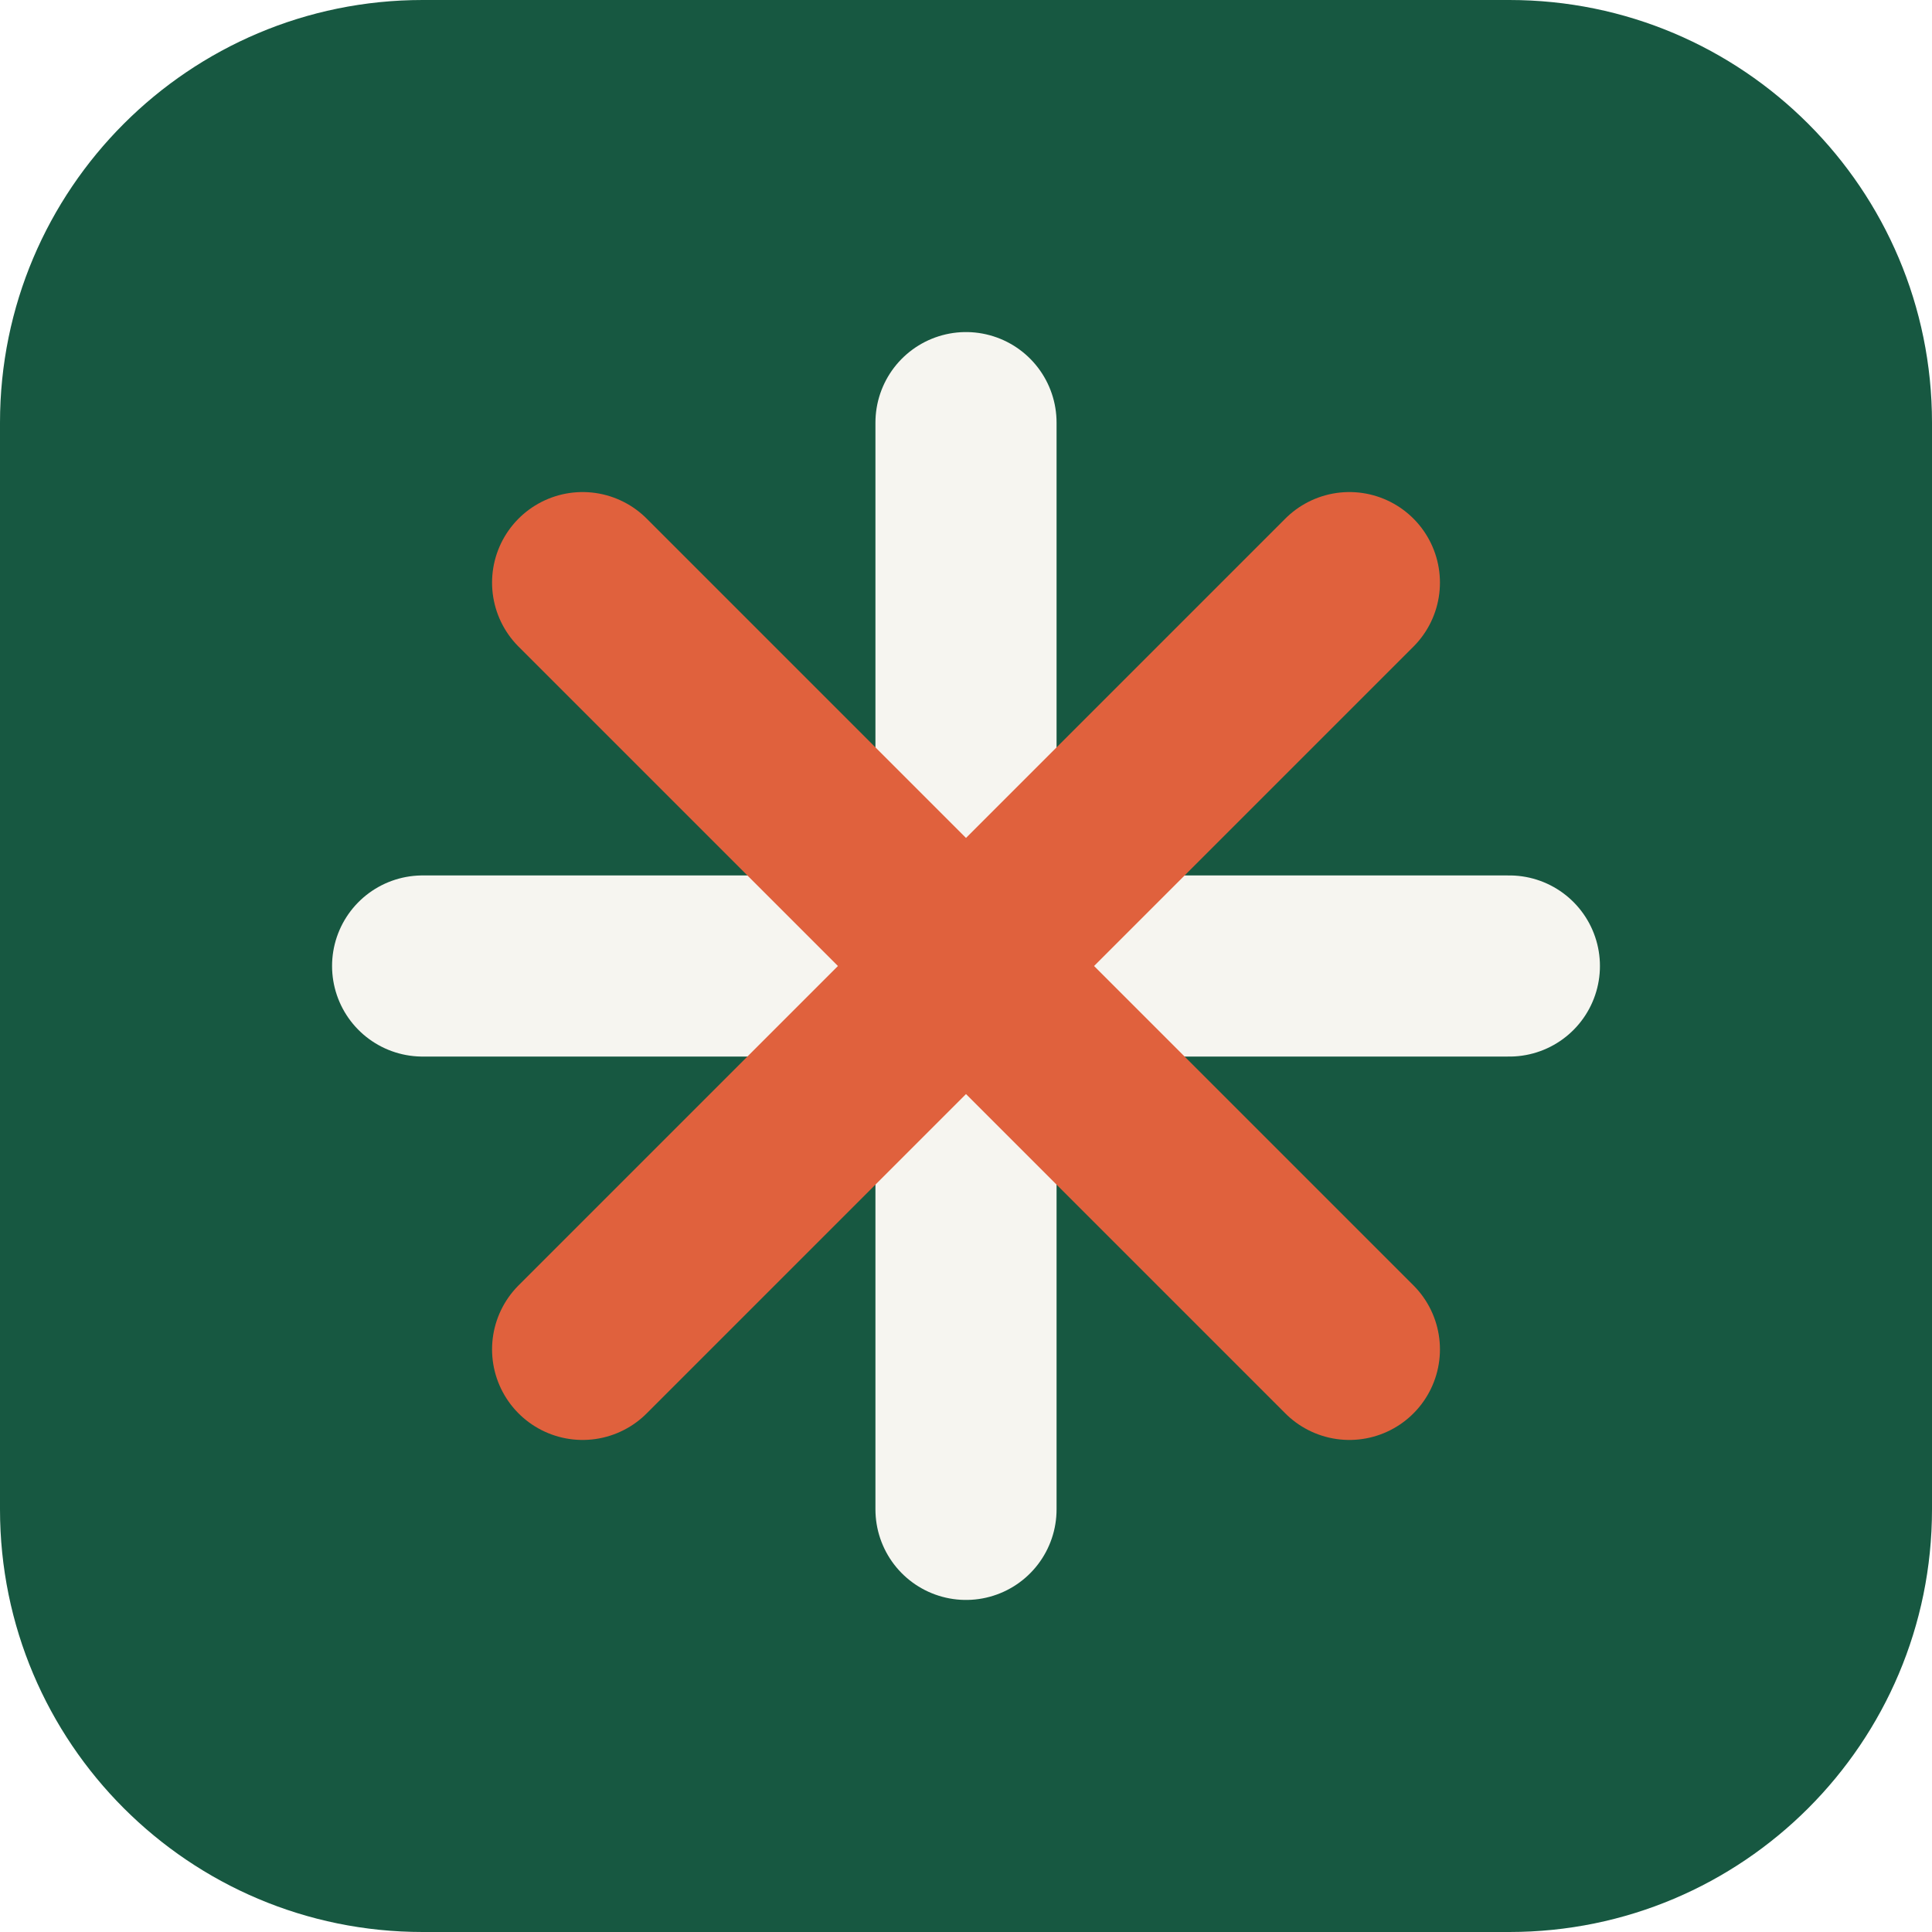
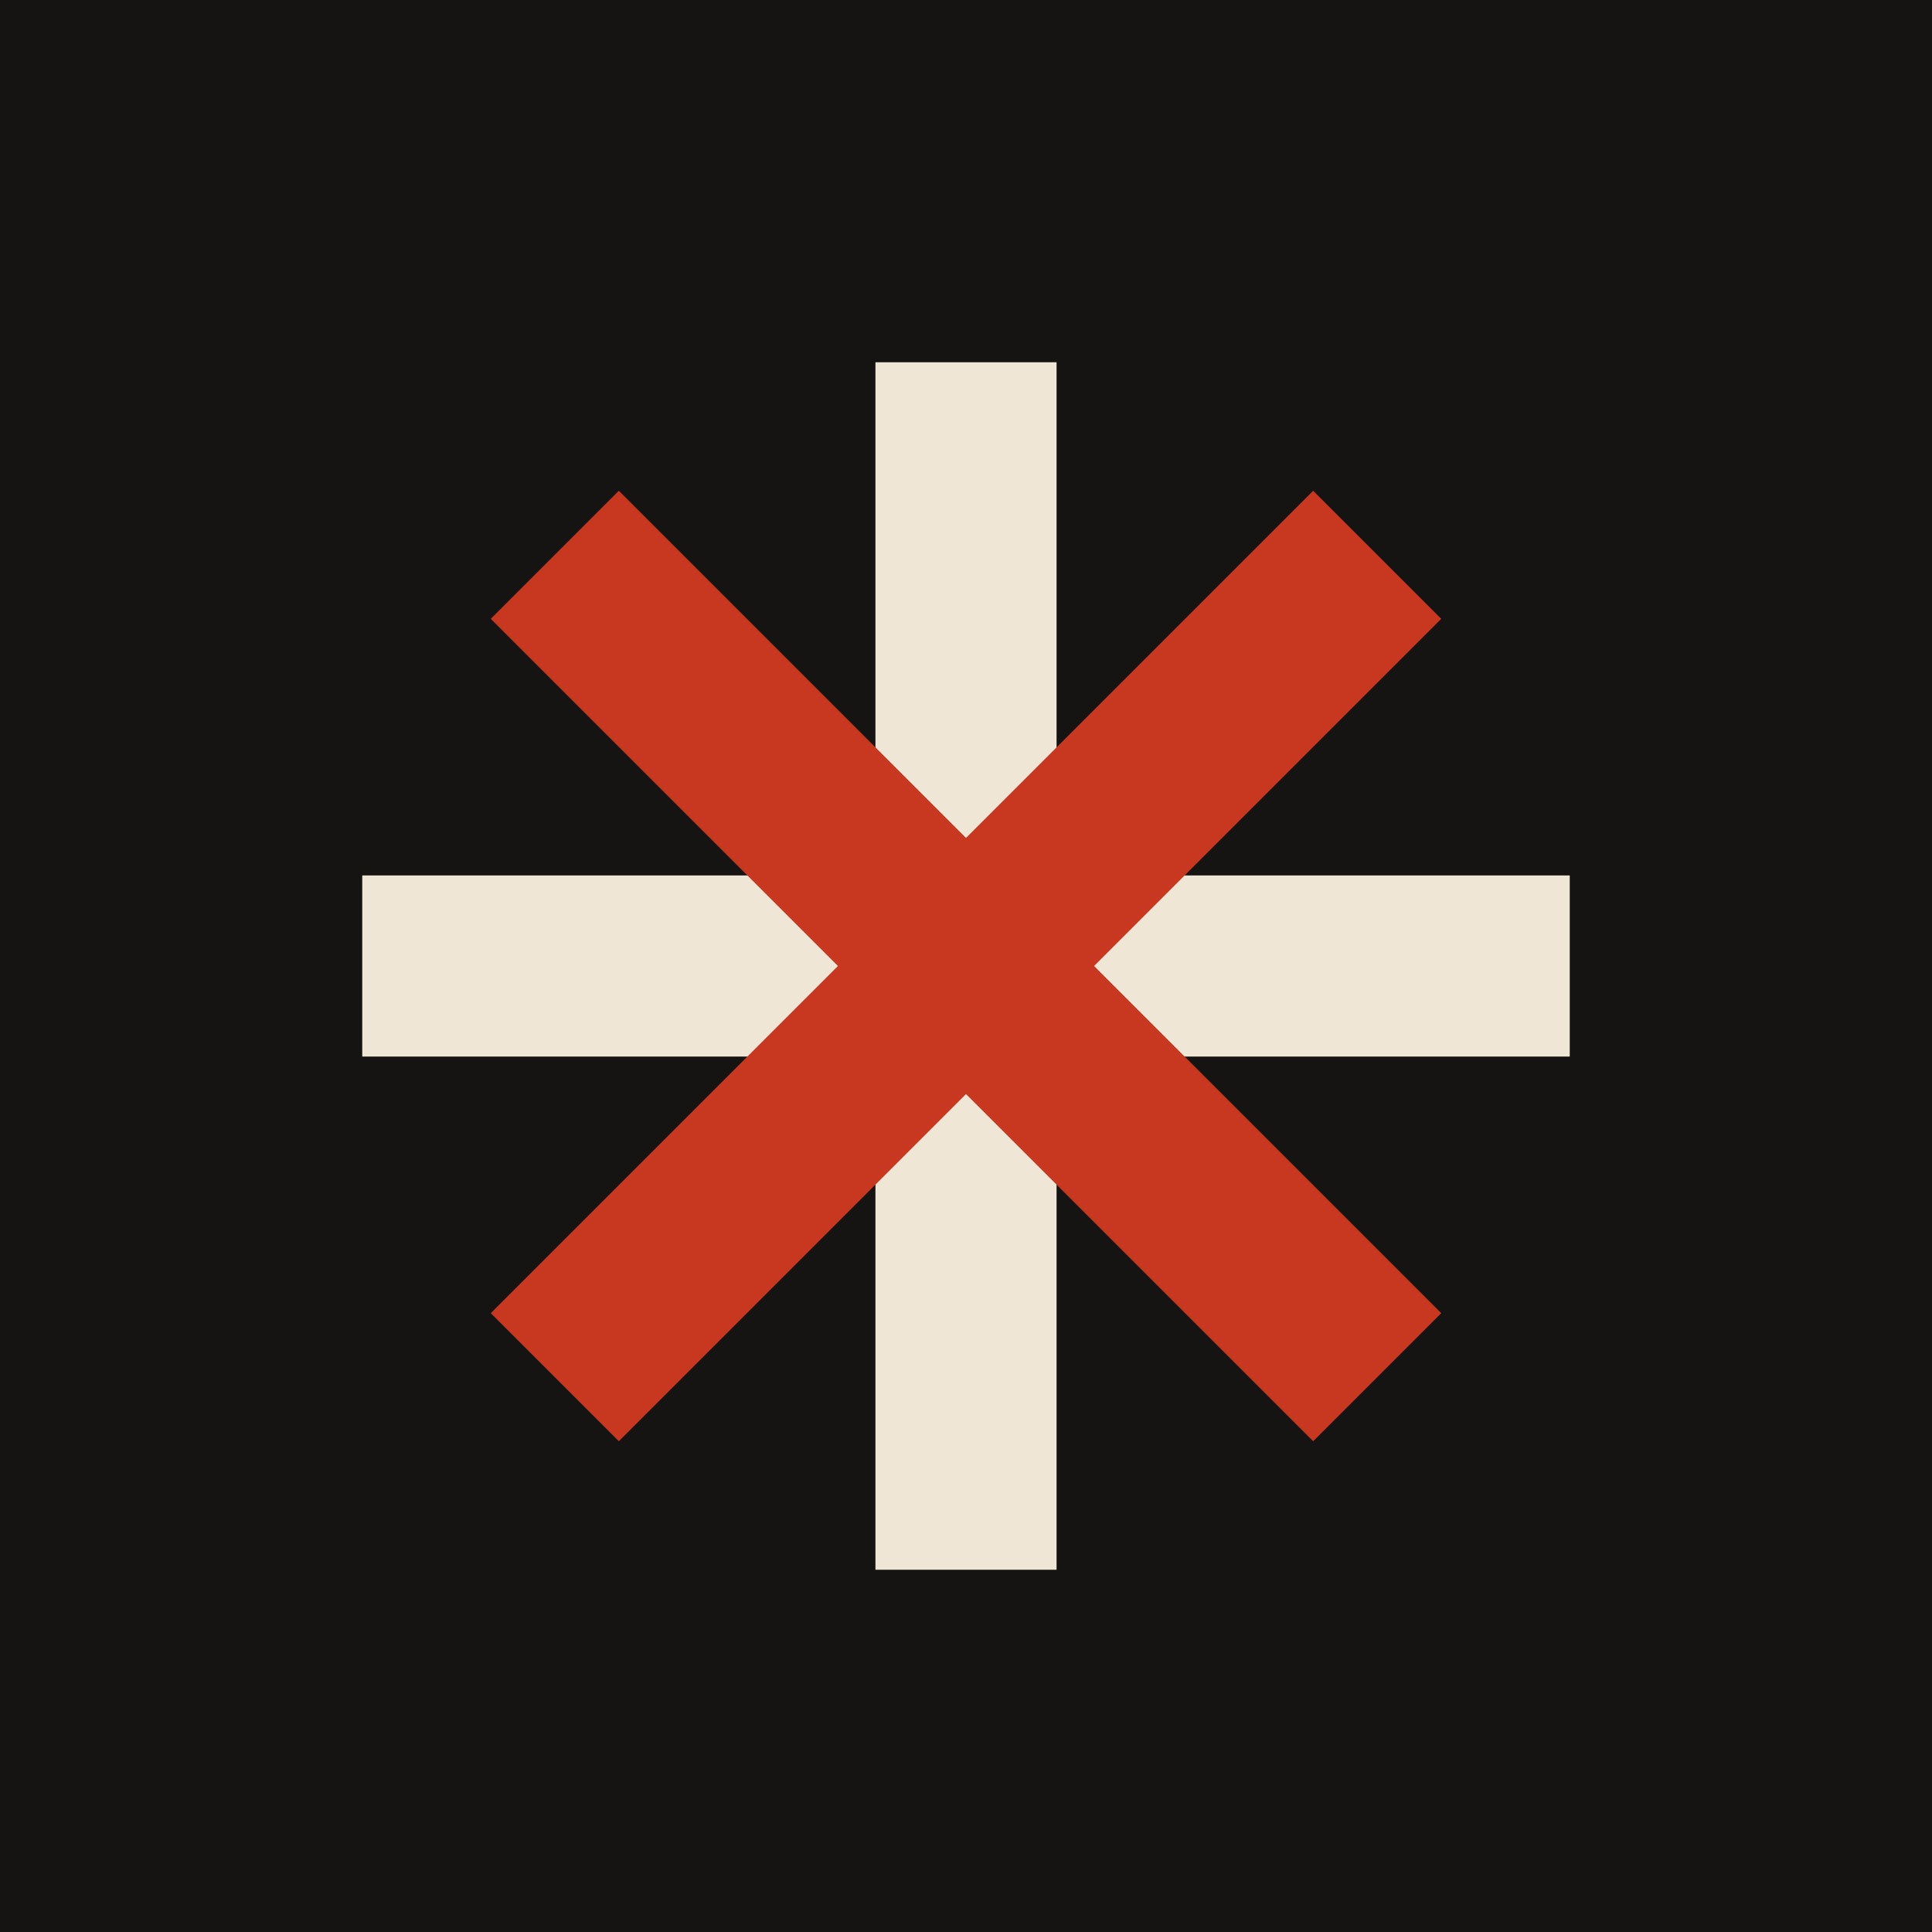
<svg xmlns="http://www.w3.org/2000/svg" viewBox="0 0 64 64">
-   <rect width="64" height="64" rx="14" fill="#175841" />
-   <g stroke="#f6f5f0" stroke-width="6" stroke-linecap="round">
-     <path d="M32 14v36M14 32h36" />
+   <rect width="64" height="64" fill="#161412" />
+   <g stroke="#efe6d6" stroke-width="6" stroke-linecap="square">
+     <path d="M32 15v34M15 32h34" />
  </g>
-   <g stroke="#e0613d" stroke-width="6" stroke-linecap="round">
-     <path d="M19.3 19.3l25.4 25.4M19.3 44.7l25.4-25.4" />
+   <g stroke="#c8371f" stroke-width="6" stroke-linecap="square">
+     <path d="M20.5 20.5l23 23M20.5 43.5l23-23" />
  </g>
</svg>
